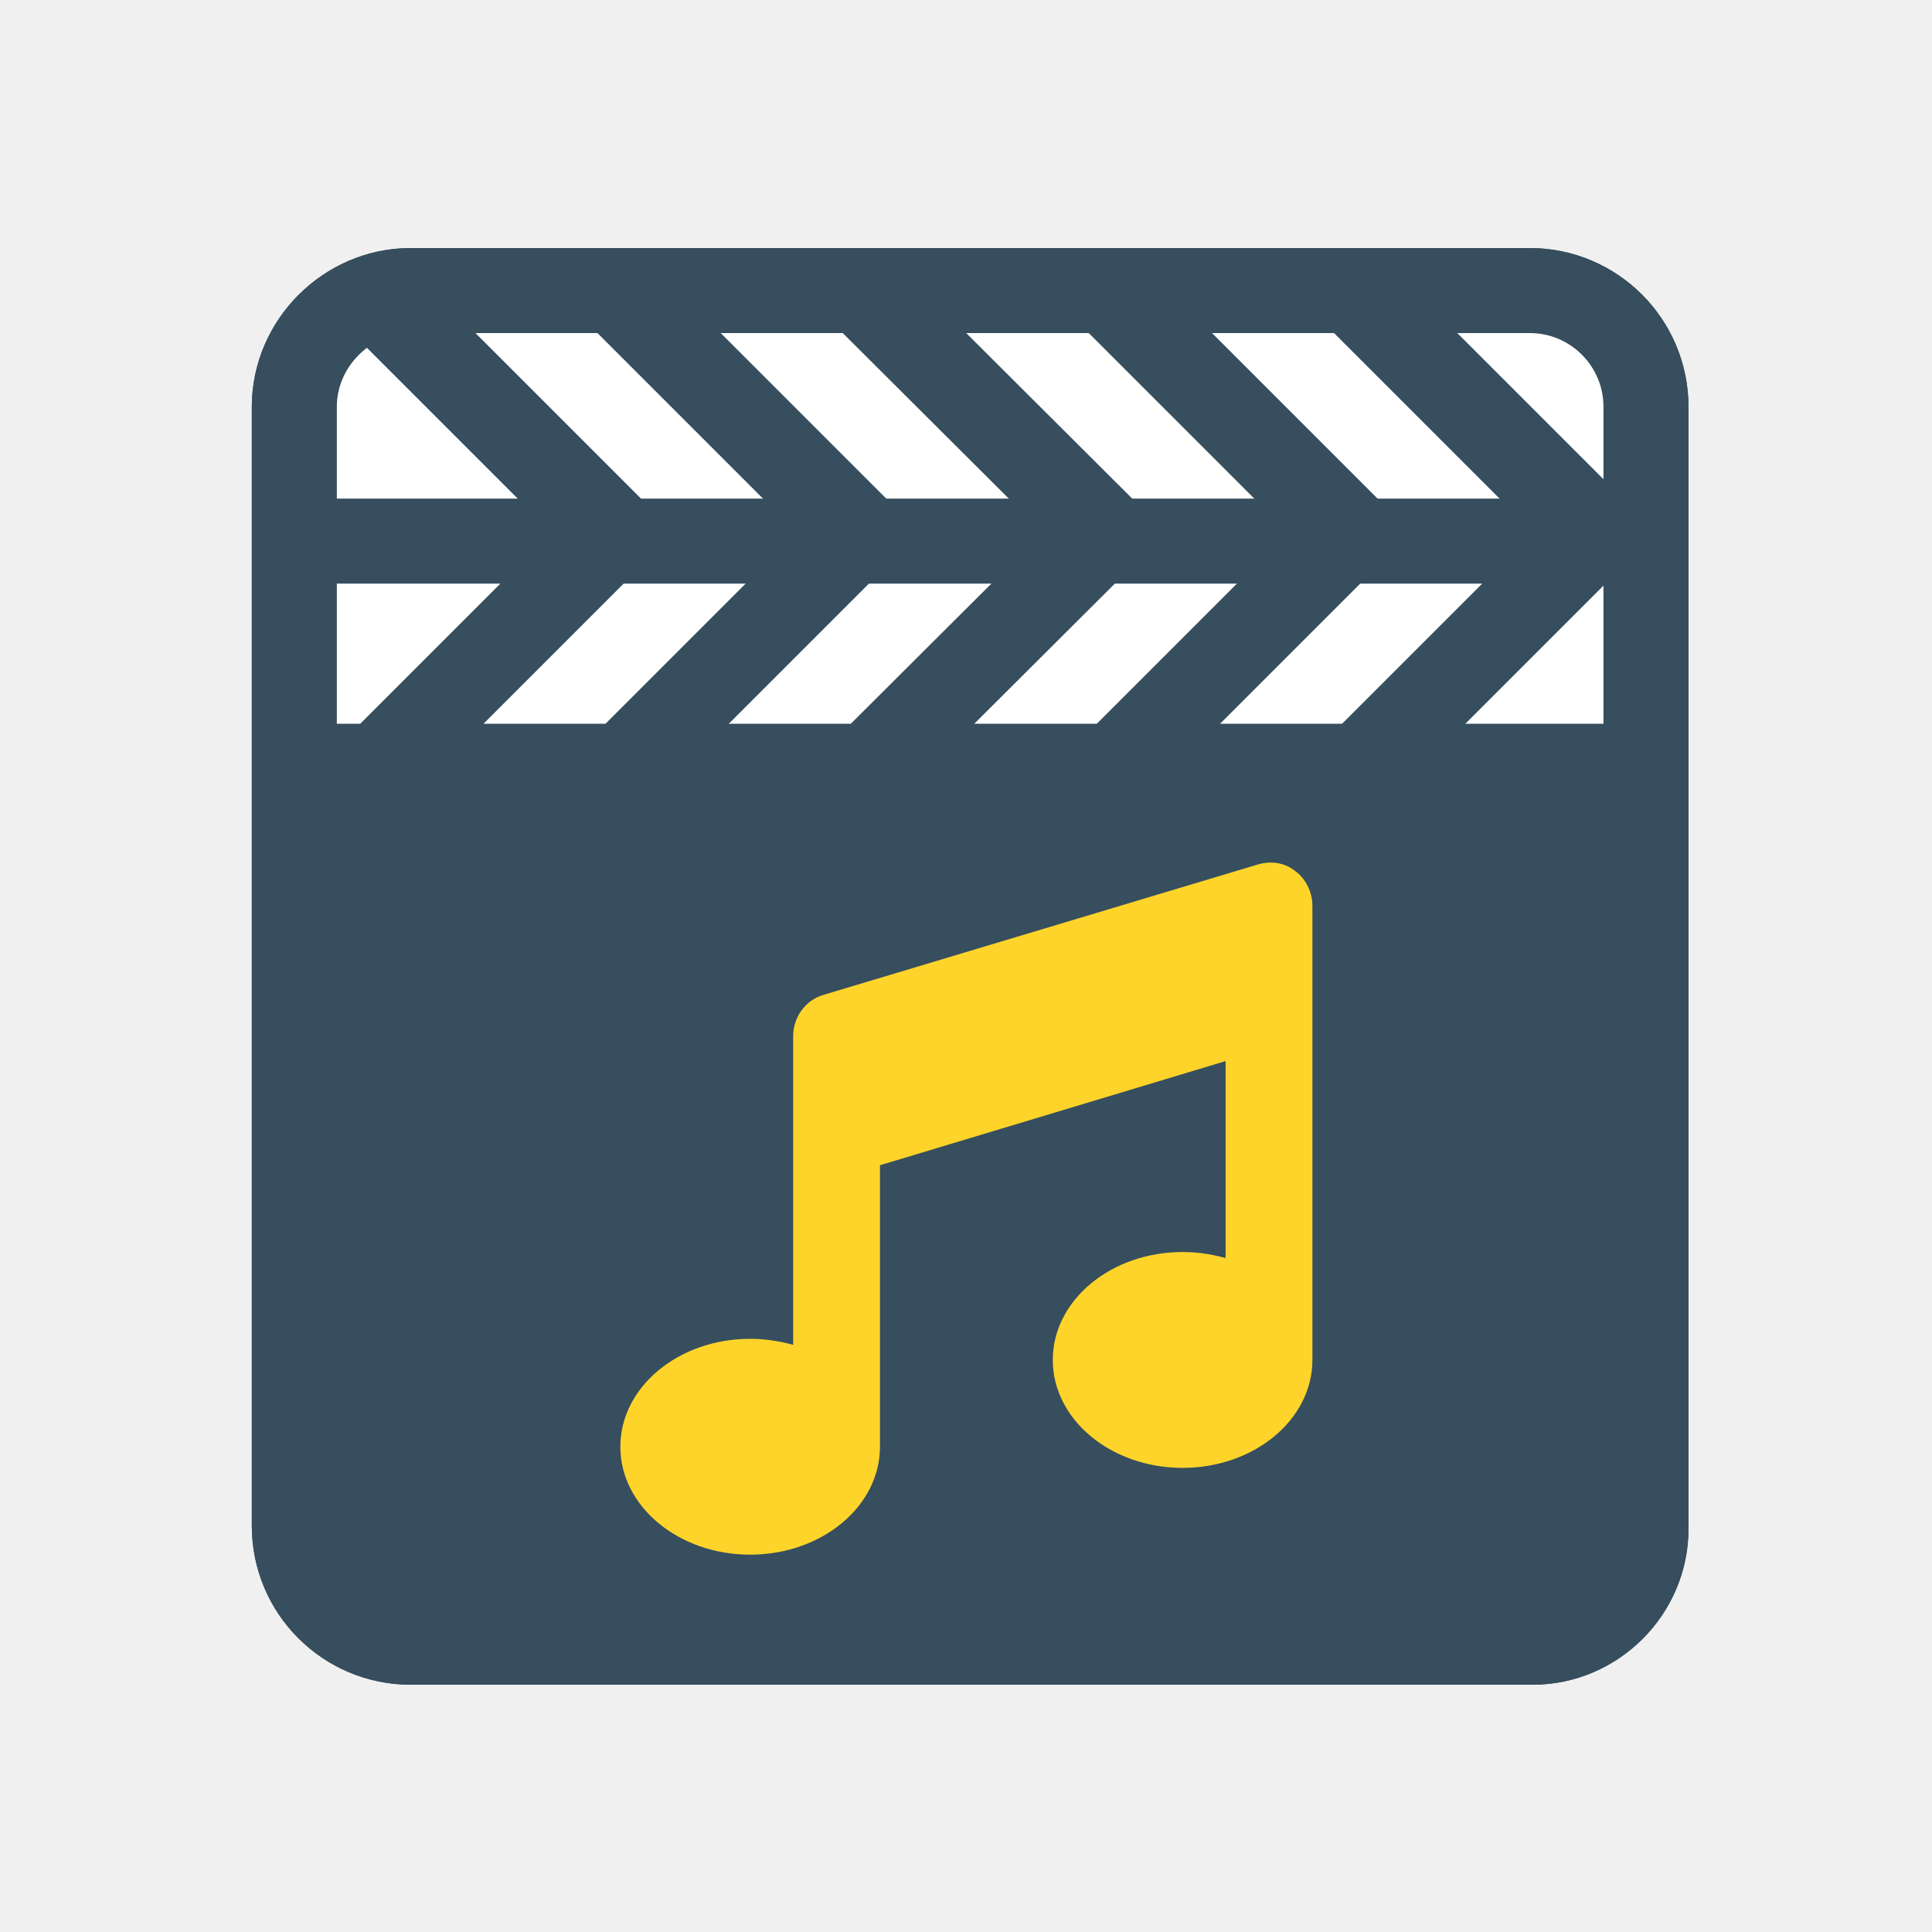
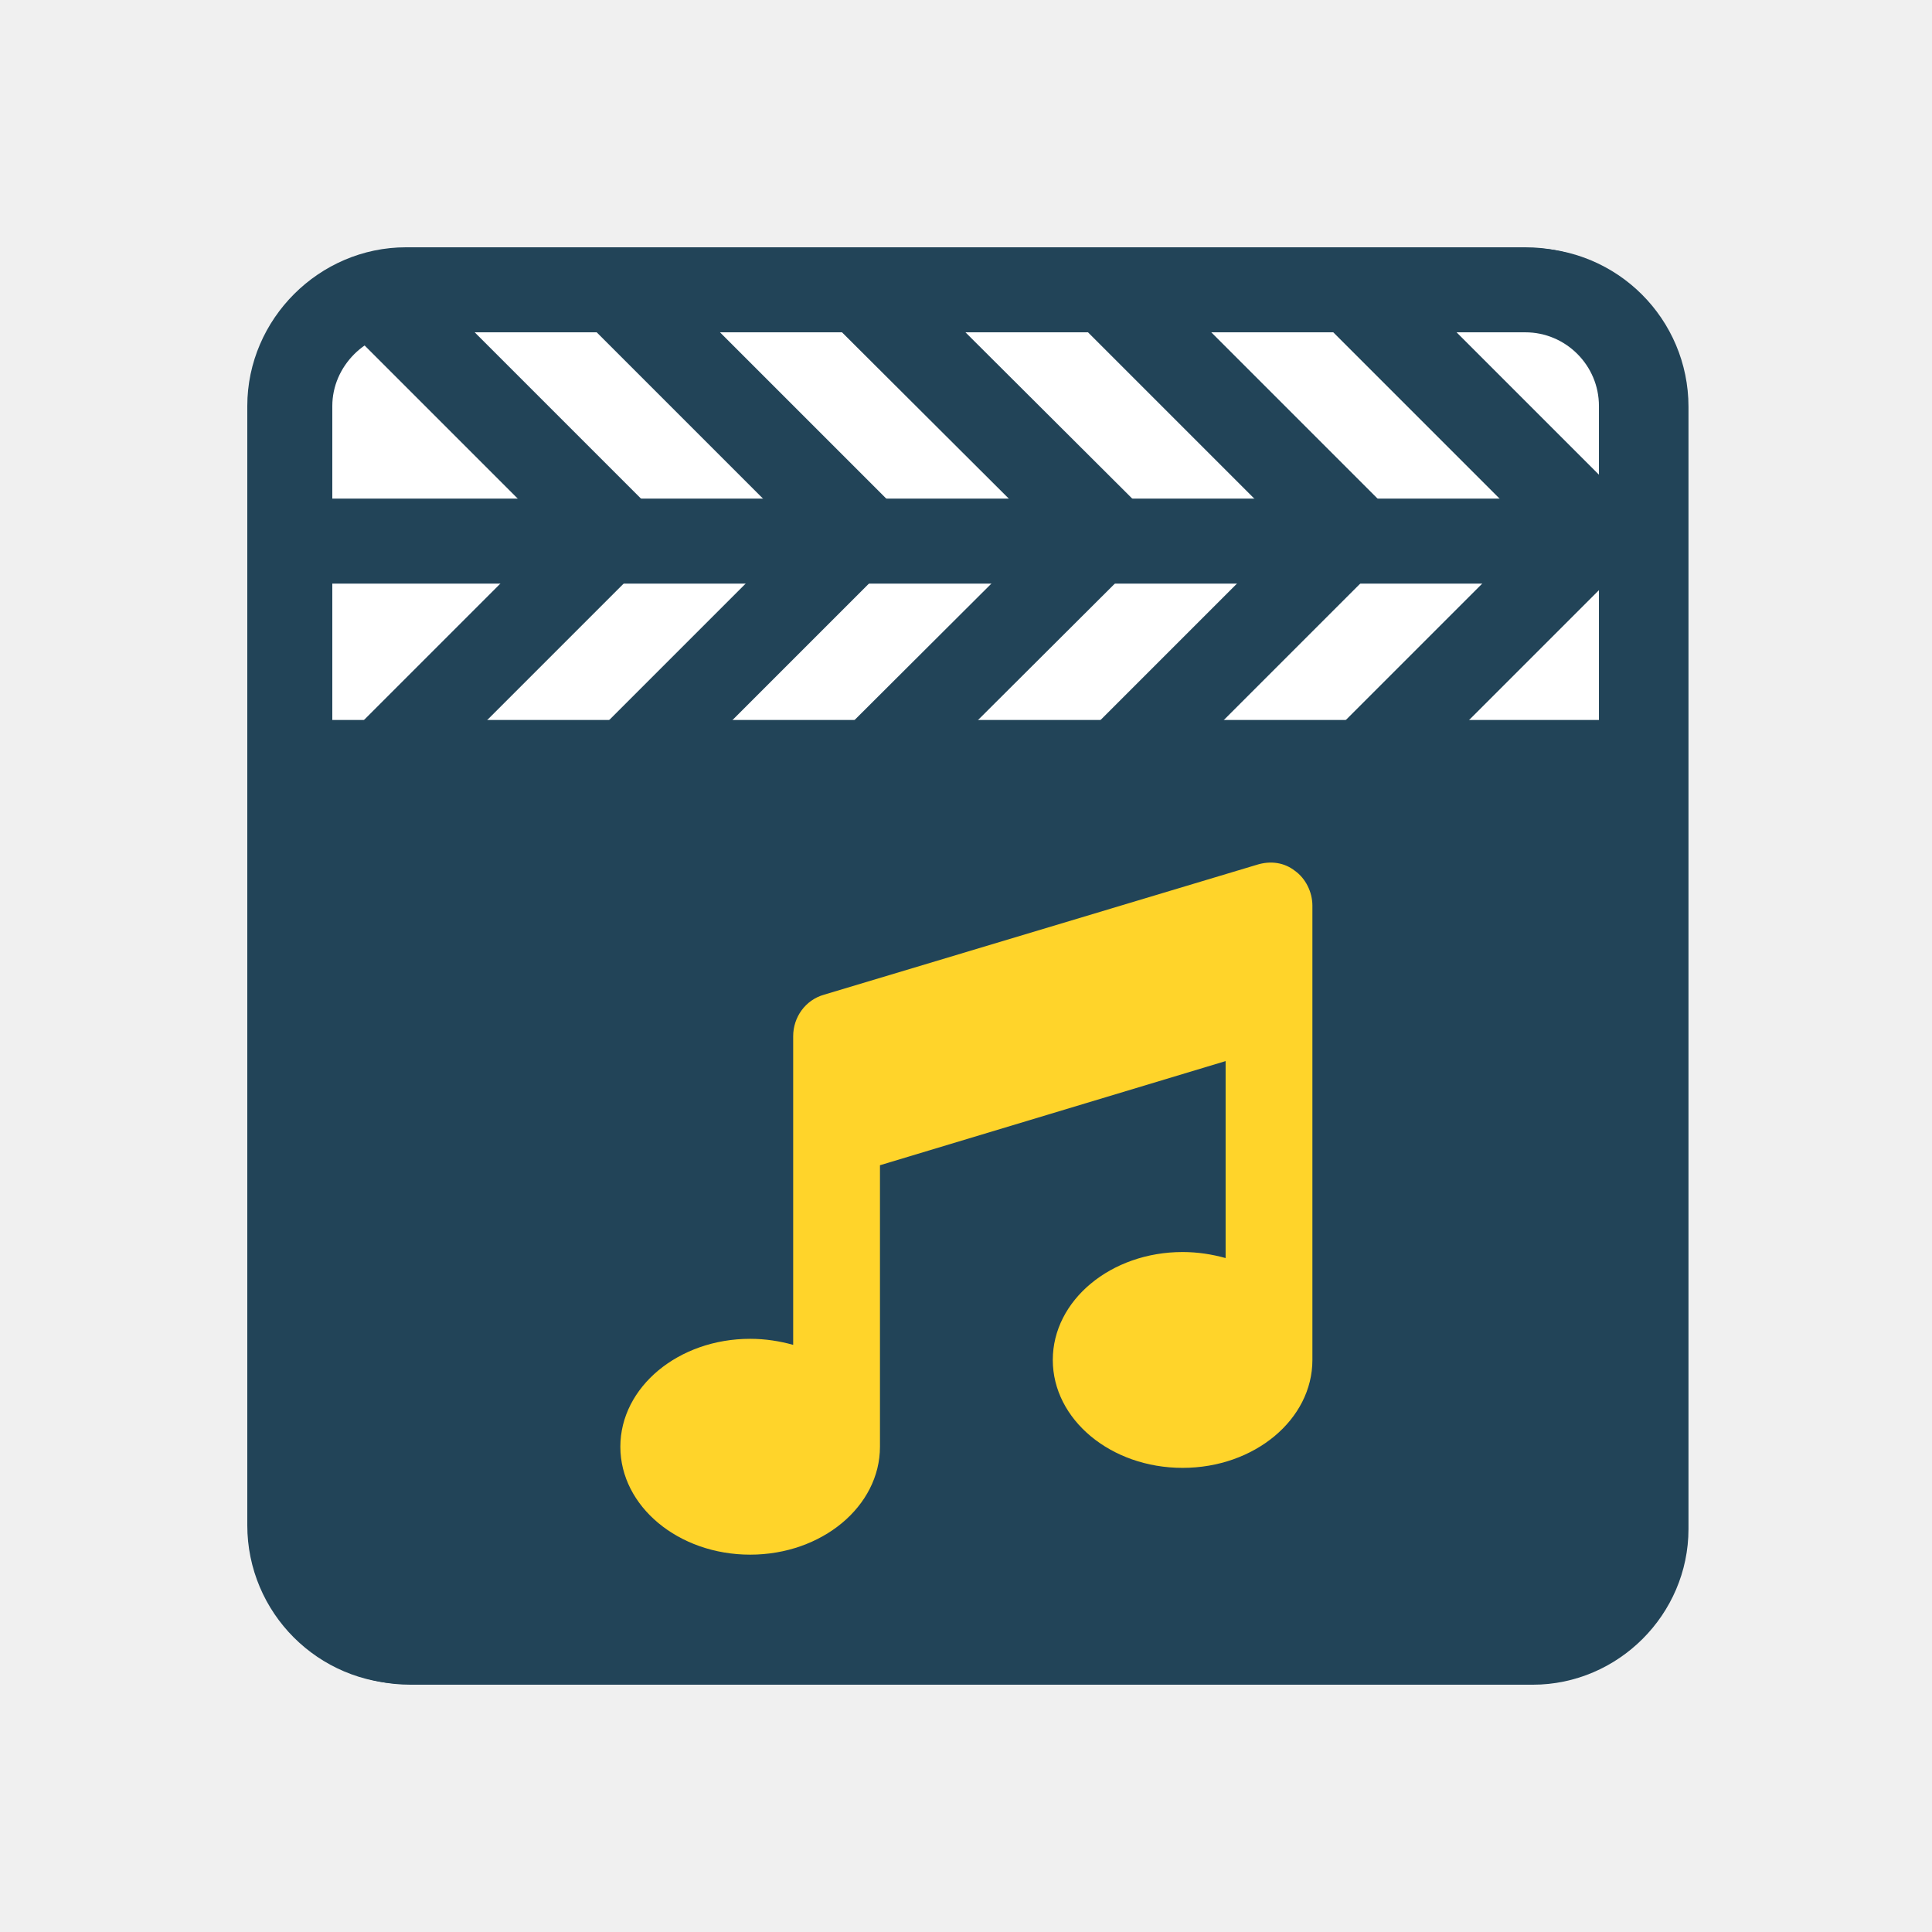
<svg xmlns="http://www.w3.org/2000/svg" version="1.1" id="Layer_1" x="0px" y="0px" viewBox="0 0 256 256" style="enable-background:new 0 0 256 256;" xml:space="preserve">
  <style type="text/css">
- 	.st0{fill:#364E5E;stroke:#364E5E;stroke-width:11.266;stroke-linejoin:round;stroke-miterlimit:10;}
- 	.st1{fill:#FFFFFF;}
+ 	.st0{fill:#224458;stroke:#224458;stroke-width:11.266;stroke-linejoin:round;stroke-miterlimit:10;}
+ 	.st1{fill:#FFFFFF;stroke:#224458;stroke-miterlimit:10;}
	.st2{fill:#FFD42A;}
- 	.st3{fill:none;stroke:#364E5E;stroke-width:11.266;stroke-linejoin:round;stroke-miterlimit:10;}
- 	.st4{fill:none;stroke:#364E5E;stroke-width:11.55;stroke-linejoin:round;stroke-miterlimit:10;}
+ 	.st3{fill:#224458;stroke:#224458;stroke-width:11.55;stroke-linejoin:round;stroke-miterlimit:10;}
+ 	.st4{fill:none;stroke:#224458;stroke-width:11.266;stroke-linejoin:round;stroke-miterlimit:10;}
</style>
  <path class="st0" d="M54.4,38.5h148.3c8.5,0,15.4,6.9,15.4,15.4v148.7c0,8.2-6.8,15-15,15H54.4c-8.5,0-15.4-6.9-15.4-15.4V53.9  C39,45.5,46,38.5,54.4,38.5z" />
  <rect x="43.3" y="41.3" class="st1" width="172.7" height="54.6" />
  <path class="st2" d="M171.6,115.4c1.4,1,2.3,2.8,2.3,4.6v12.9v47.3c0,7.9-7.7,14.3-17.2,14.3s-17.2-6.4-17.2-14.3  c0-7.9,7.7-14.3,17.2-14.3c2,0,3.9,0.3,5.7,0.8v-26.1l-45.8,13.8v37.3c0,7.9-7.7,14.3-17.2,14.3s-17.2-6.4-17.2-14.3  c0-7.9,7.7-14.3,17.2-14.3c2,0,3.9,0.3,5.7,0.8v-28v-12.9c0-2.5,1.6-4.8,4.1-5.5l57.3-17.2C168.4,114,170.2,114.3,171.6,115.4  L171.6,115.4z" />
-   <line class="st3" x1="39" y1="71.7" x2="218" y2="71.7" />
+   <line class="st0" x1="39" y1="71.7" x2="218" y2="71.7" />
  <g>
-     <line class="st4" x1="49.8" y1="102" x2="83.2" y2="68.6" />
-     <line class="st4" x1="82.3" y1="102" x2="115.7" y2="68.6" />
-     <line class="st4" x1="114.8" y1="102" x2="148.3" y2="68.6" />
-     <line class="st4" x1="147.4" y1="102" x2="180.8" y2="68.6" />
-     <line class="st4" x1="179.9" y1="102" x2="213.3" y2="68.6" />
+     <line class="st3" x1="49.8" y1="102" x2="83.2" y2="68.6" />
+     <line class="st3" x1="82.3" y1="102" x2="115.7" y2="68.6" />
+     <line class="st3" x1="114.8" y1="102" x2="148.3" y2="68.6" />
+     <line class="st3" x1="147.4" y1="102" x2="180.8" y2="68.6" />
+     <line class="st3" x1="179.9" y1="102" x2="213.3" y2="68.6" />
  </g>
  <g>
-     <line class="st4" x1="213.3" y1="72.5" x2="179.9" y2="39.1" />
-     <line class="st4" x1="180.8" y1="72.5" x2="147.4" y2="39.1" />
-     <line class="st4" x1="148.3" y1="72.5" x2="114.8" y2="39.1" />
-     <line class="st4" x1="115.7" y1="72.5" x2="82.3" y2="39.1" />
-     <line class="st4" x1="83.2" y1="72.5" x2="49.8" y2="39.1" />
+     <line class="st3" x1="213.3" y1="72.5" x2="179.9" y2="39.1" />
+     <line class="st3" x1="180.8" y1="72.5" x2="147.4" y2="39.1" />
+     <line class="st3" x1="148.3" y1="72.5" x2="114.8" y2="39.1" />
+     <line class="st3" x1="115.7" y1="72.5" x2="82.3" y2="39.1" />
+     <line class="st3" x1="83.2" y1="72.5" x2="49.8" y2="39.1" />
  </g>
-   <path class="st3" d="M54.4,38.5h148.3c8.5,0,15.4,6.9,15.4,15.4v148.7c0,8.2-6.8,15-15,15H54.4c-8.5,0-15.4-6.9-15.4-15.4V53.9  C39,45.5,46,38.5,54.4,38.5z" />
+   <path class="st4" d="M53.8,38.4h148.3c8.5,0,15.4,6.9,15.4,15.4v148.7c0,8.2-6.8,15-15,15H53.8c-8.5,0-15.4-6.9-15.4-15.4V53.8  C38.4,45.4,45.4,38.4,53.8,38.4z" />
</svg>
